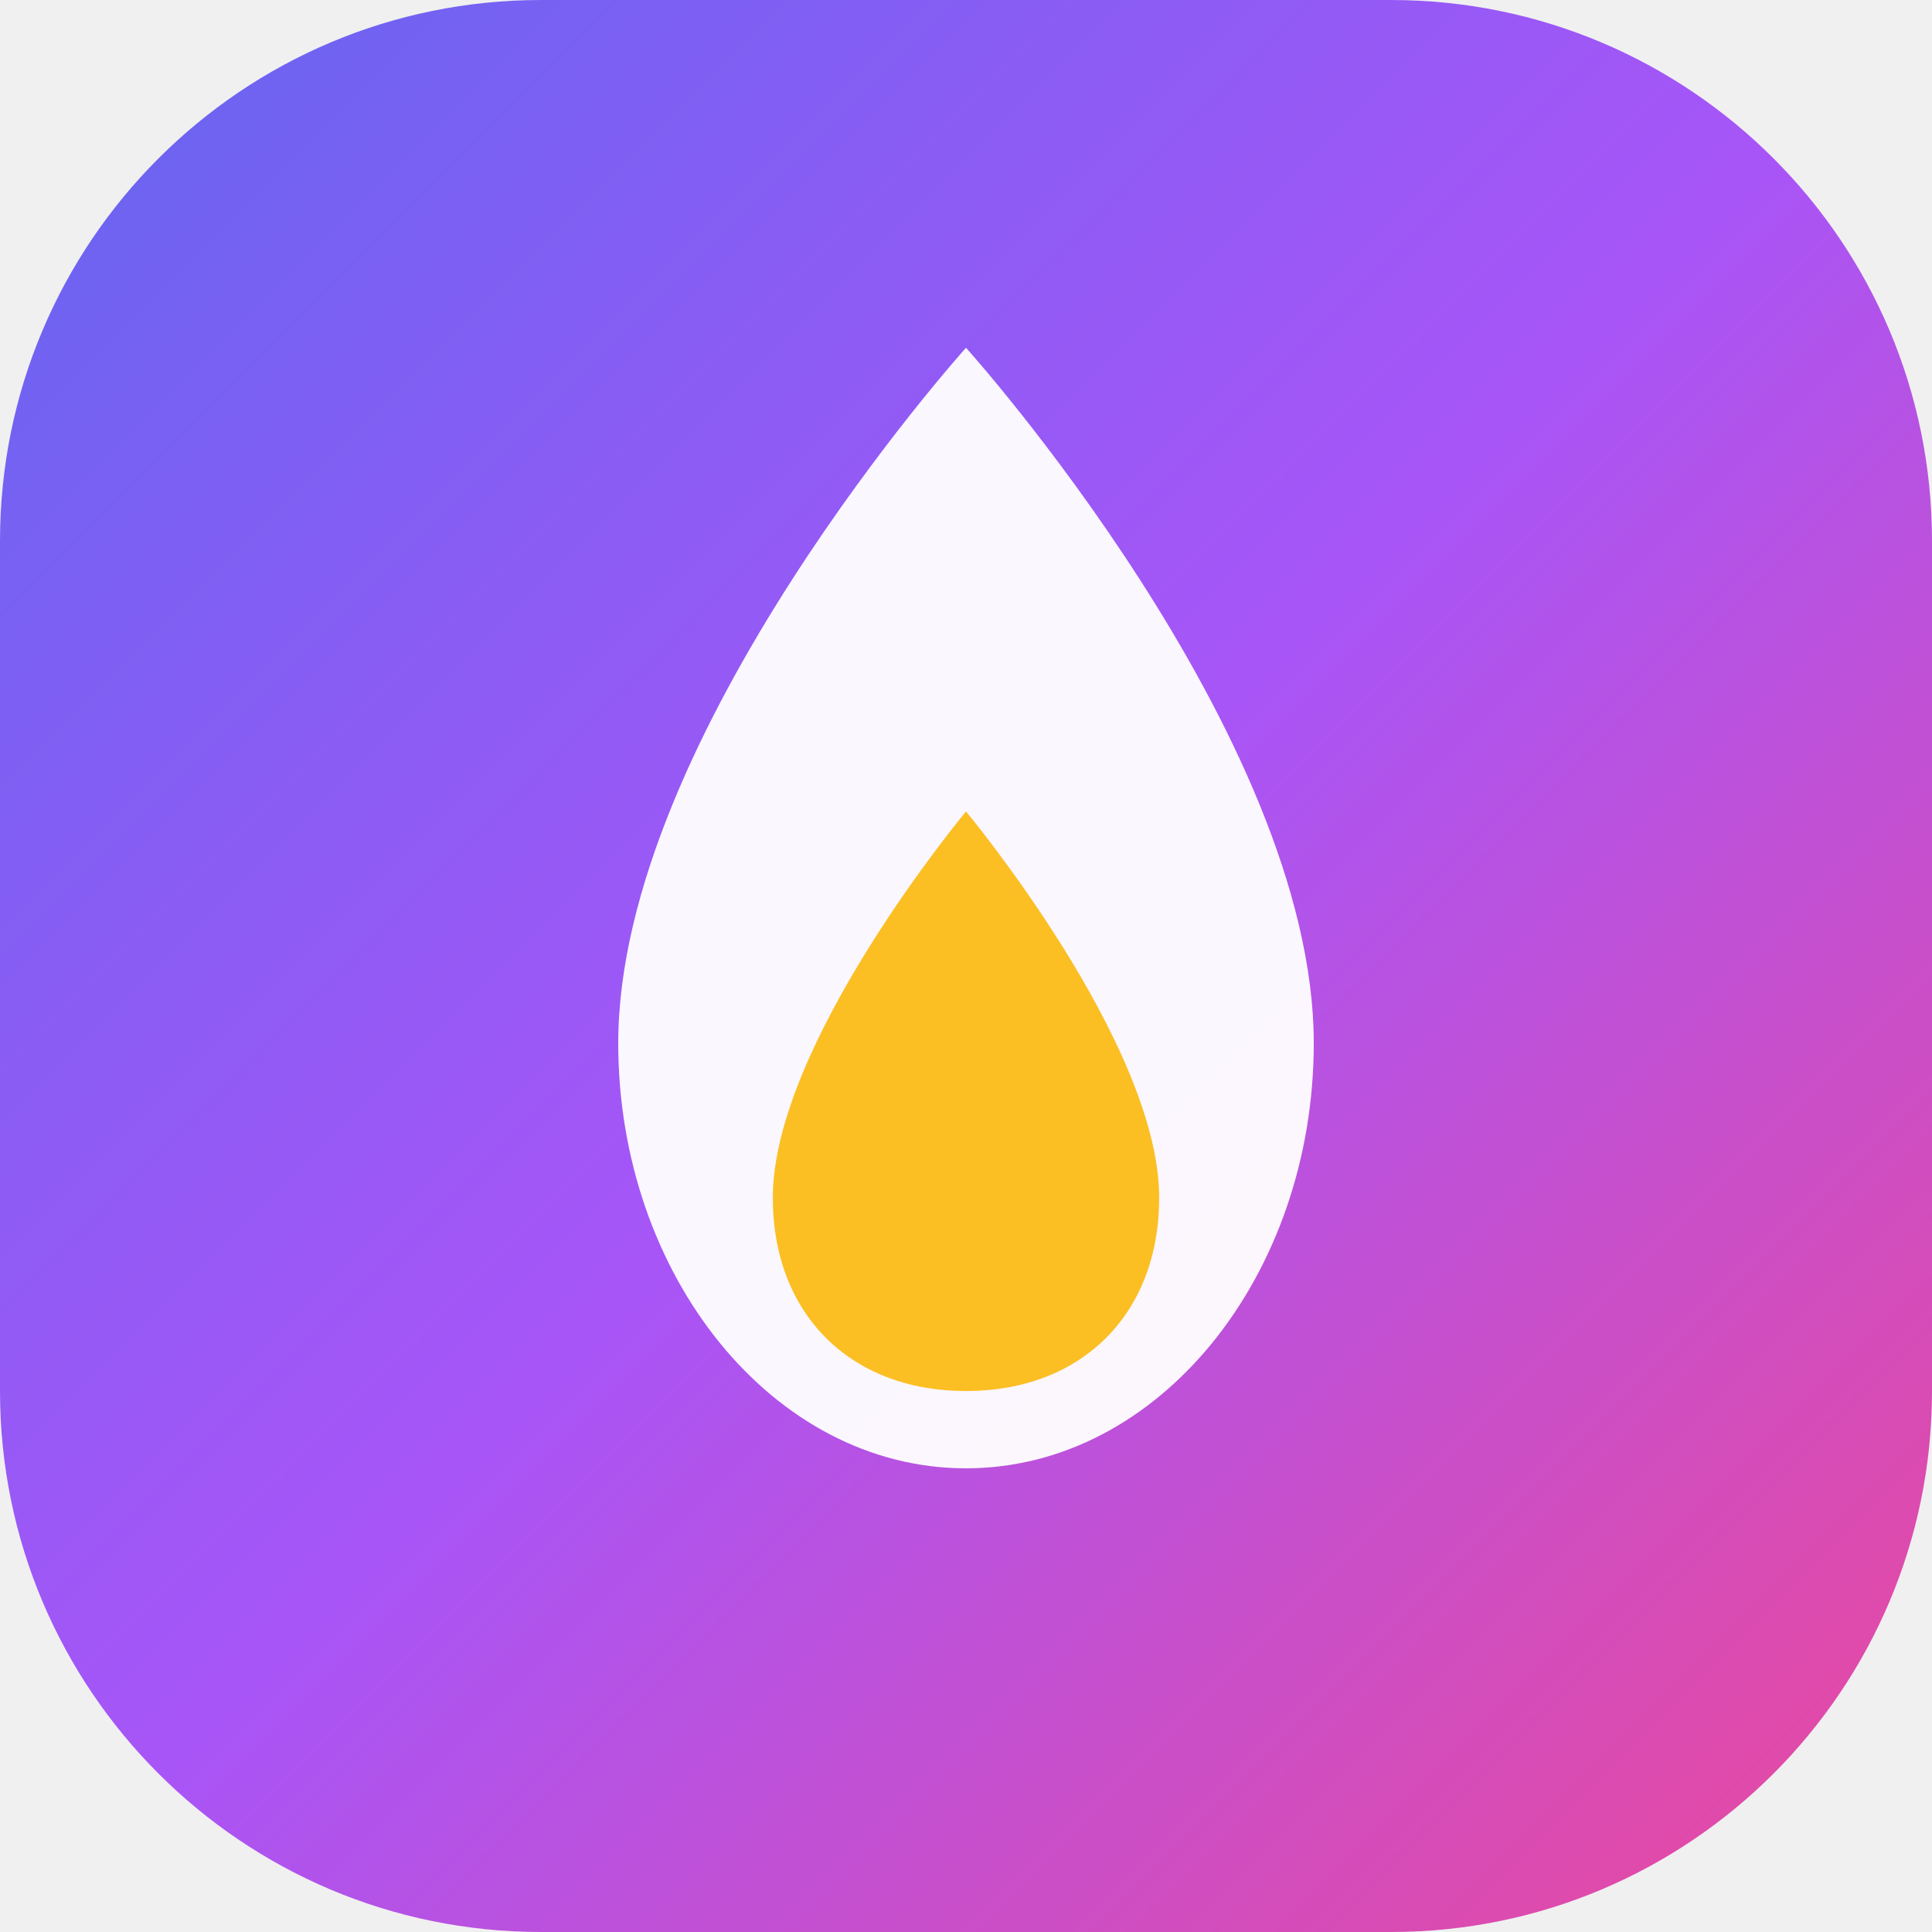
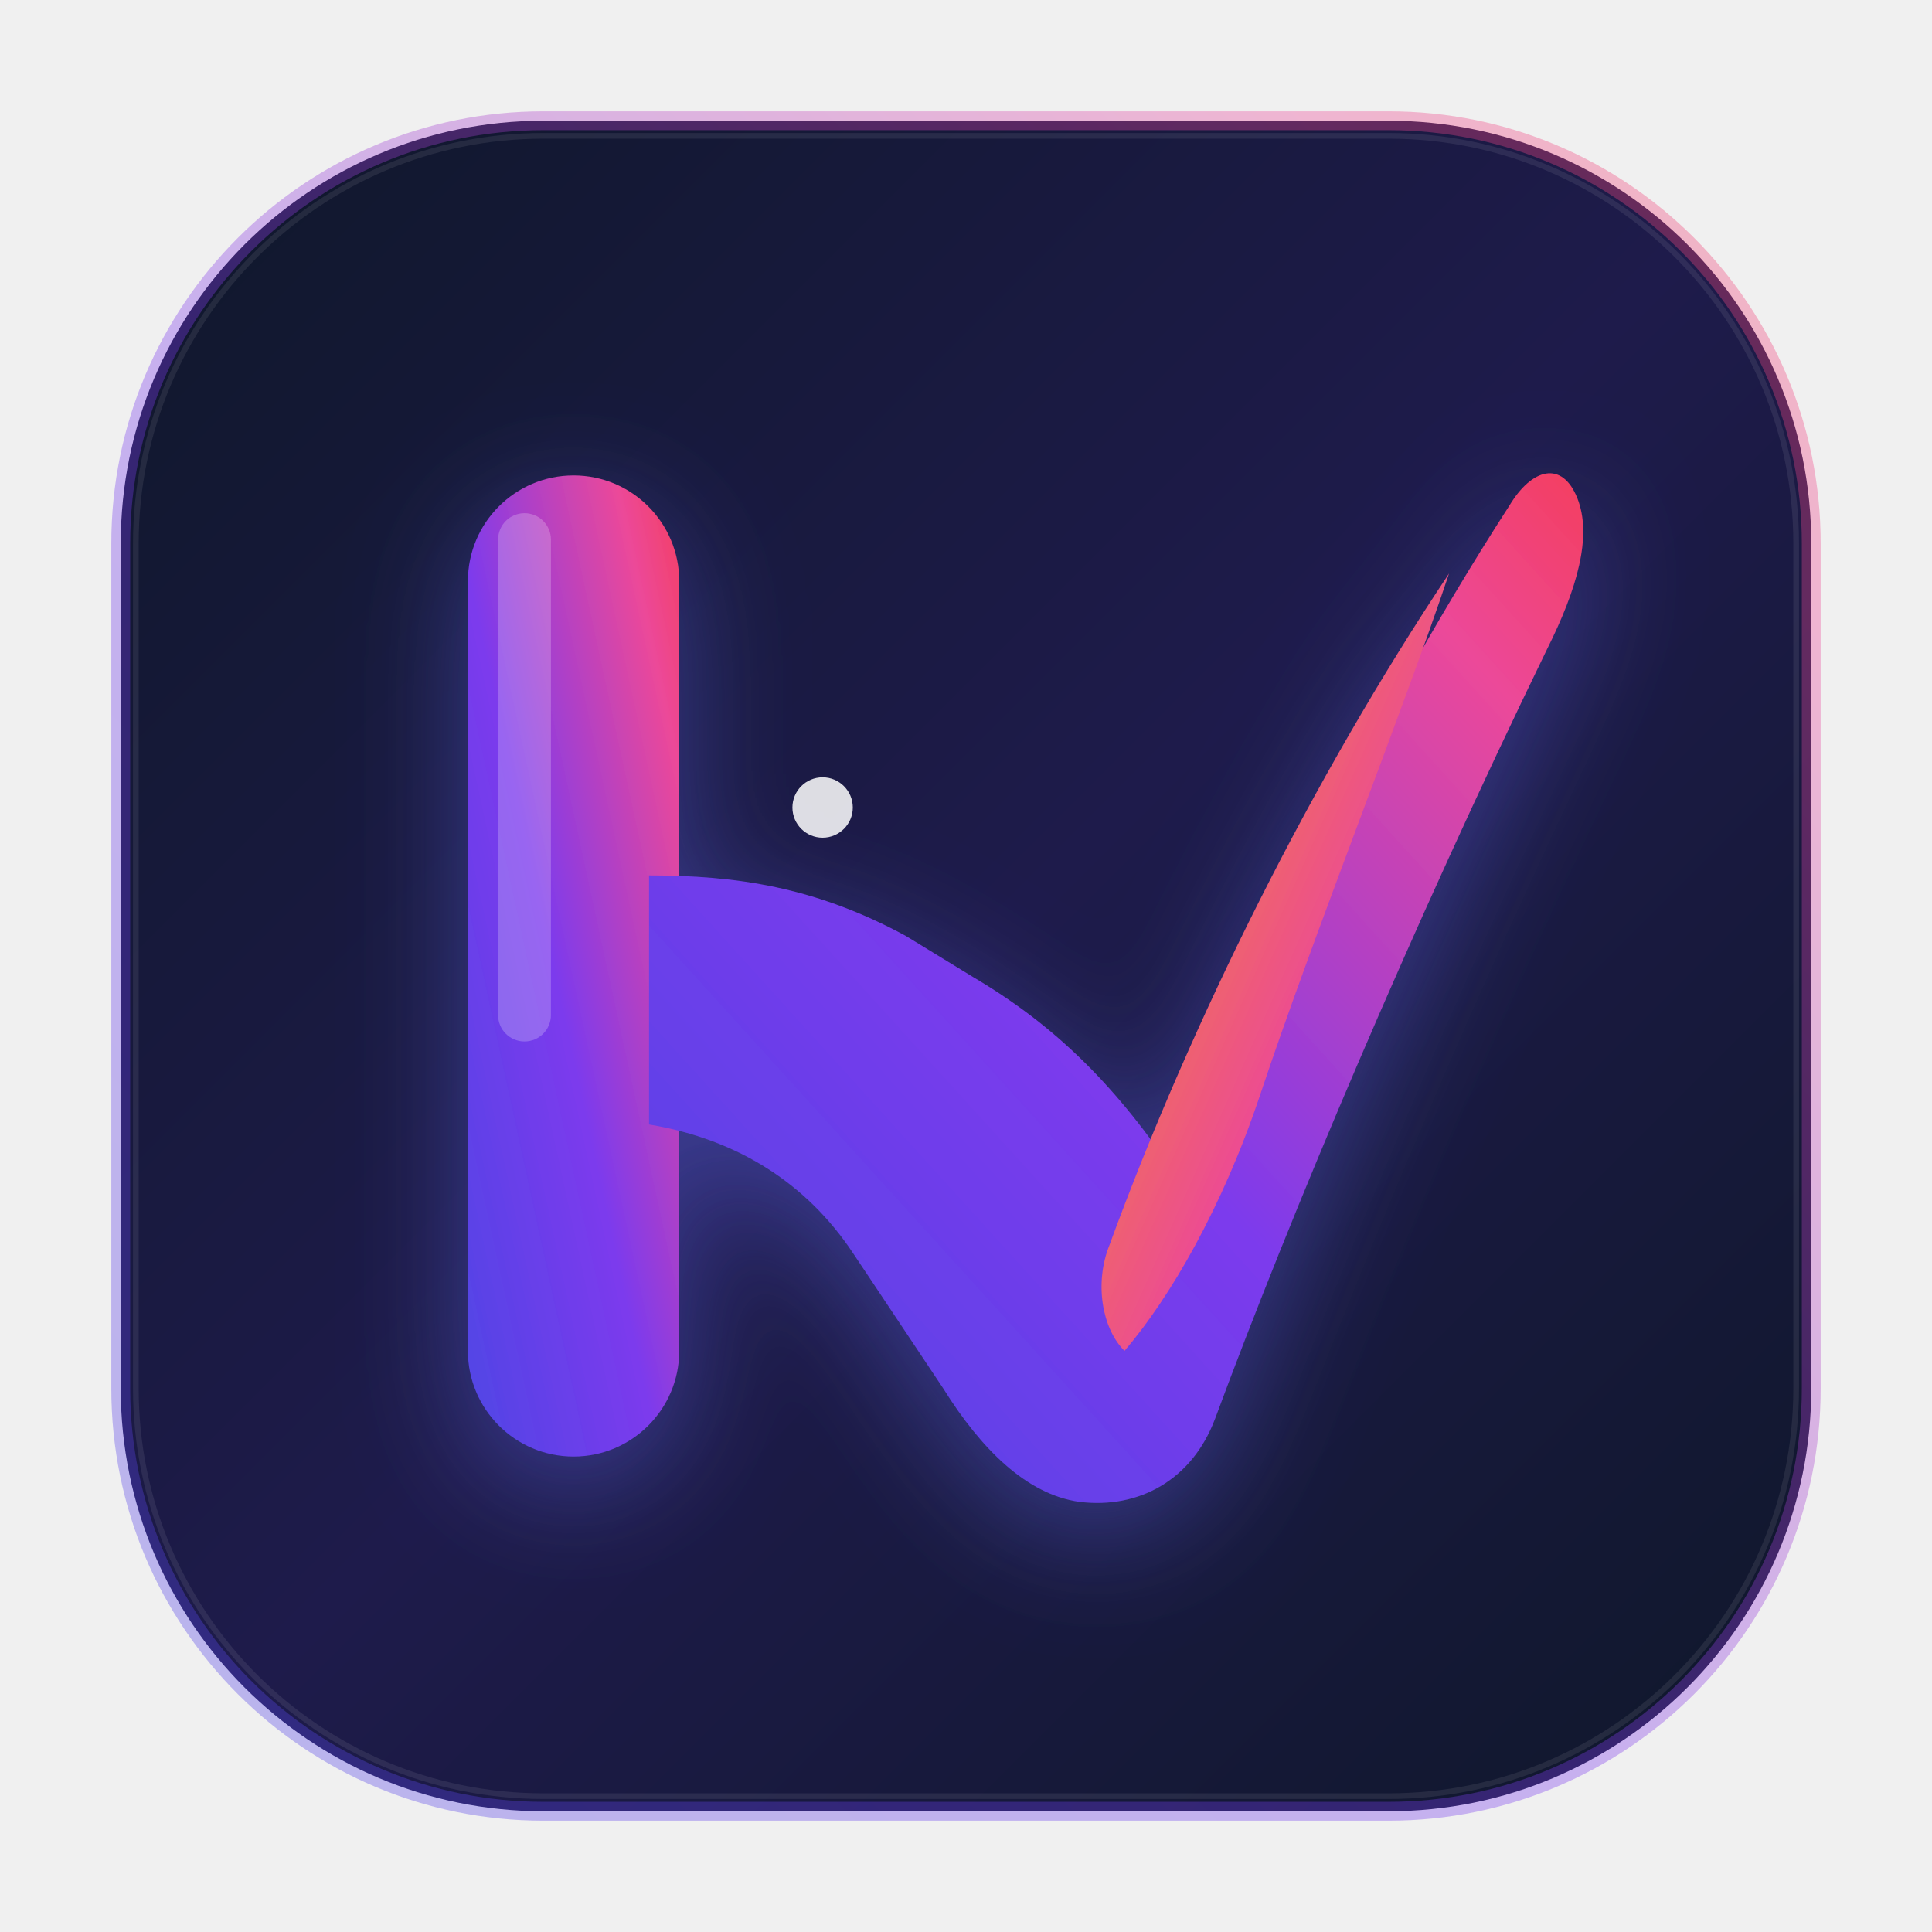
- <svg xmlns="http://www.w3.org/2000/svg" viewBox="0 0 100 100">
+ <svg xmlns="http://www.w3.org/2000/svg" viewBox="0 0 512 512" width="512" height="512">
  <defs>
-     <linearGradient id="habixGrad" x1="0%" y1="0%" x2="100%" y2="100%">
-       <stop offset="0%" stop-color="#6366f1" />
-       <stop offset="50%" stop-color="#a855f7" />
-       <stop offset="100%" stop-color="#ec4899" />
+     <linearGradient id="bgGrad" x1="0%" y1="0%" x2="100%" y2="100%">
+       <stop offset="0%" stop-color="#0f172a" />
+       <stop offset="50%" stop-color="#1e1b4b" />
+       <stop offset="100%" stop-color="#0f172a" />
    </linearGradient>
+     <linearGradient id="habixGrad" x1="0%" y1="100%" x2="100%" y2="0%">
+       <stop offset="0%" stop-color="#4f46e5" />
+       <stop offset="45%" stop-color="#7c3aed" />
+       <stop offset="85%" stop-color="#ec4899" />
+       <stop offset="100%" stop-color="#f43f5e" />
+     </linearGradient>
+     <linearGradient id="flameAccent" x1="0%" y1="0%" x2="100%" y2="100%">
+       <stop offset="0%" stop-color="#f59e0b" />
+       <stop offset="60%" stop-color="#ec4899" />
+       <stop offset="100%" stop-color="#8b5cf6" />
+     </linearGradient>
+     <radialGradient id="centerGlow" cx="50%" cy="50%" r="50%">
+       <stop offset="0%" stop-color="#8b5cf6" stop-opacity="0.35" />
+       <stop offset="100%" stop-color="#8b5cf6" stop-opacity="0" />
+     </radialGradient>
+     <filter id="logoGlow" x="-20%" y="-20%" width="140%" height="140%">
+       <feDropShadow dx="0" dy="8" stdDeviation="16" flood-color="#6366f1" flood-opacity="0.45" />
+     </filter>
  </defs>
-   <rect width="100" height="100" rx="28" fill="url(#habixGrad)" />
-   <path d="M50 18 C50 18 32 38 32 54 C32 66 40 76 50 76 C60 76 68 66 68 54 C68 38 50 18 50 18 Z" fill="#ffffff" opacity="0.95" />
-   <path d="M50 42 C50 42 40 54 40 62 C40 68 44 72 50 72 C56 72 60 68 60 62 C60 54 50 42 50 42 Z" fill="#fbbf24" />
+   <circle cx="256" cy="256" r="210" fill="url(#centerGlow)" />
+   <rect x="32" y="32" width="448" height="448" rx="112" fill="url(#bgGrad)" stroke="url(#habixGrad)" stroke-width="5" stroke-opacity="0.35" />
+   <rect x="36" y="36" width="440" height="440" rx="108" fill="none" stroke="#ffffff" stroke-width="1.5" stroke-opacity="0.08" />
+   <g filter="url(#logoGlow)">
+     <rect x="124" y="126" width="56" height="260" rx="28" fill="url(#habixGrad)" />
+     <rect x="132" y="136" width="14" height="140" rx="7" fill="#ffffff" fill-opacity="0.22" />
+     <path d="M172 232          C195 232 216 235 240 248          L258 259          C280 272 296 288 312 312          C330 262 360 196 400 134          C406 124 414 122 418 132          C422 142 418 156 410 172          C374 246 342 322 322 376          C316 392 302 400 286 398          C272 396 260 384 250 368          L226 332          C214 314 196 302 172 298          Z" fill="url(#habixGrad)" />
+     <path d="M294 330          C316 270 348 206 384 152          C372 188 348 248 334 290          C324 320 310 344 298 358          C292 352 290 340 294 330          Z" fill="url(#flameAccent)" />
+   </g>
+   <circle cx="218" cy="214" r="8" fill="#ffffff" fill-opacity="0.85" />
</svg>
